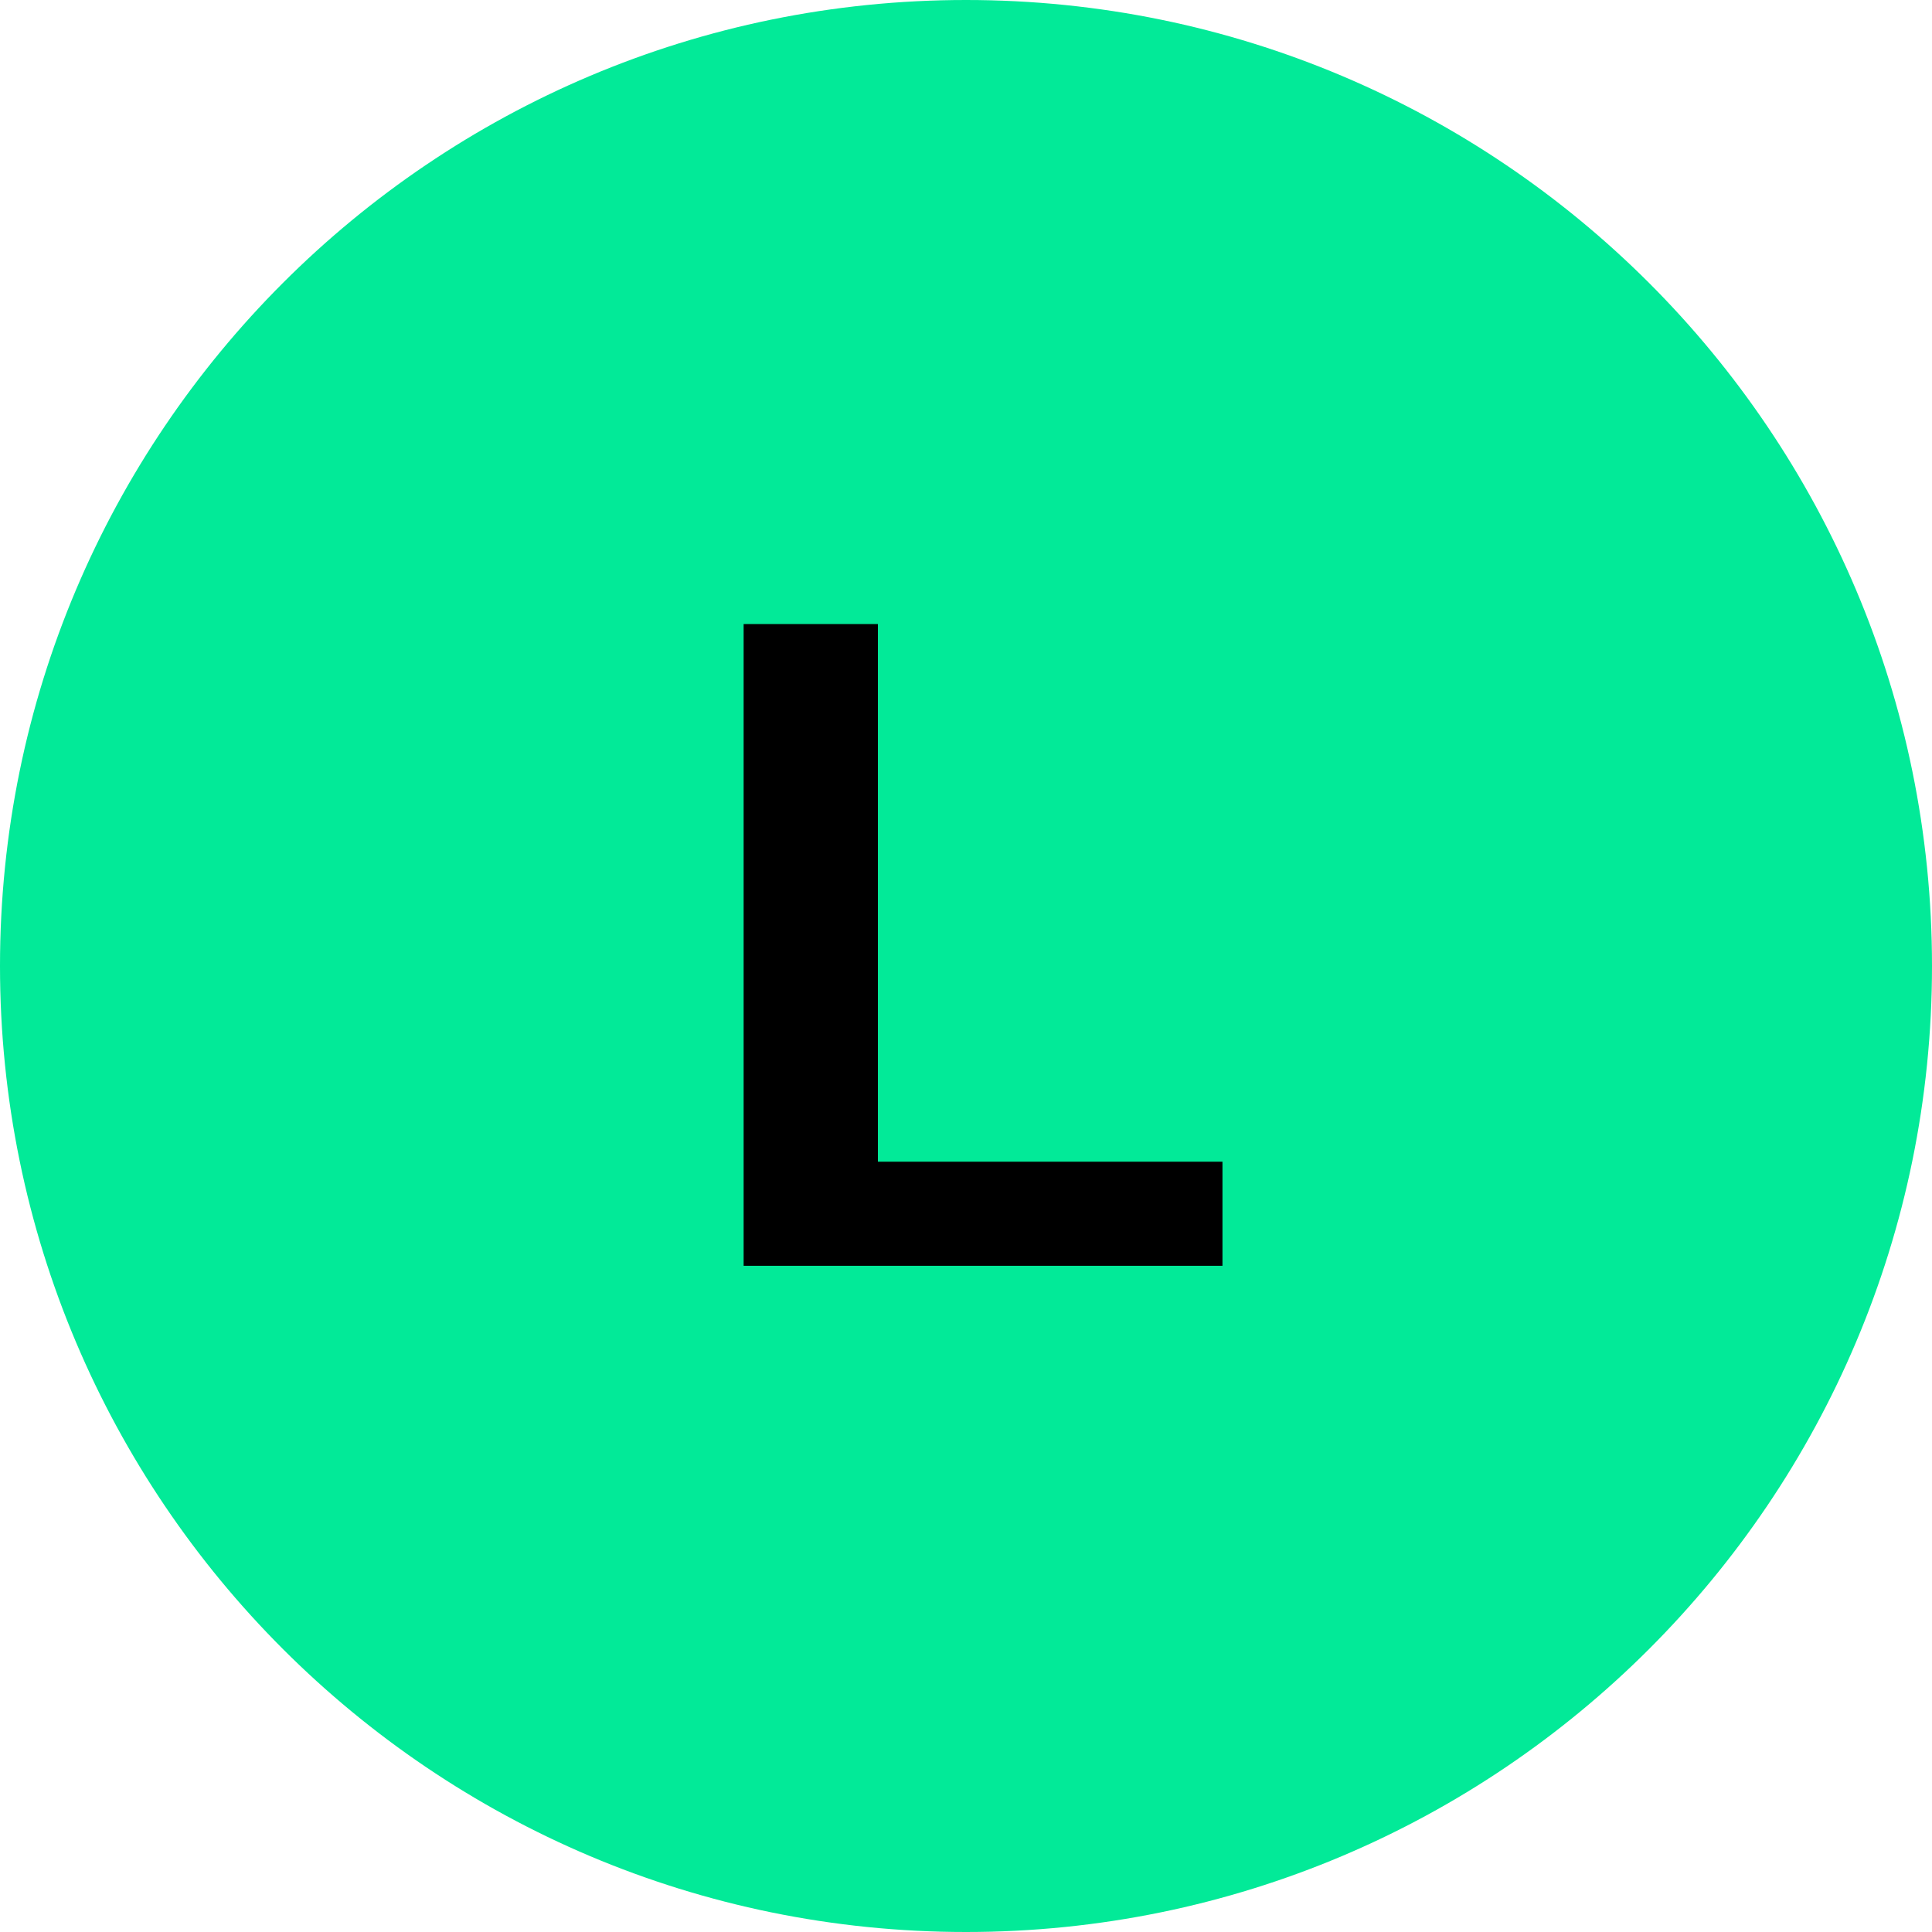
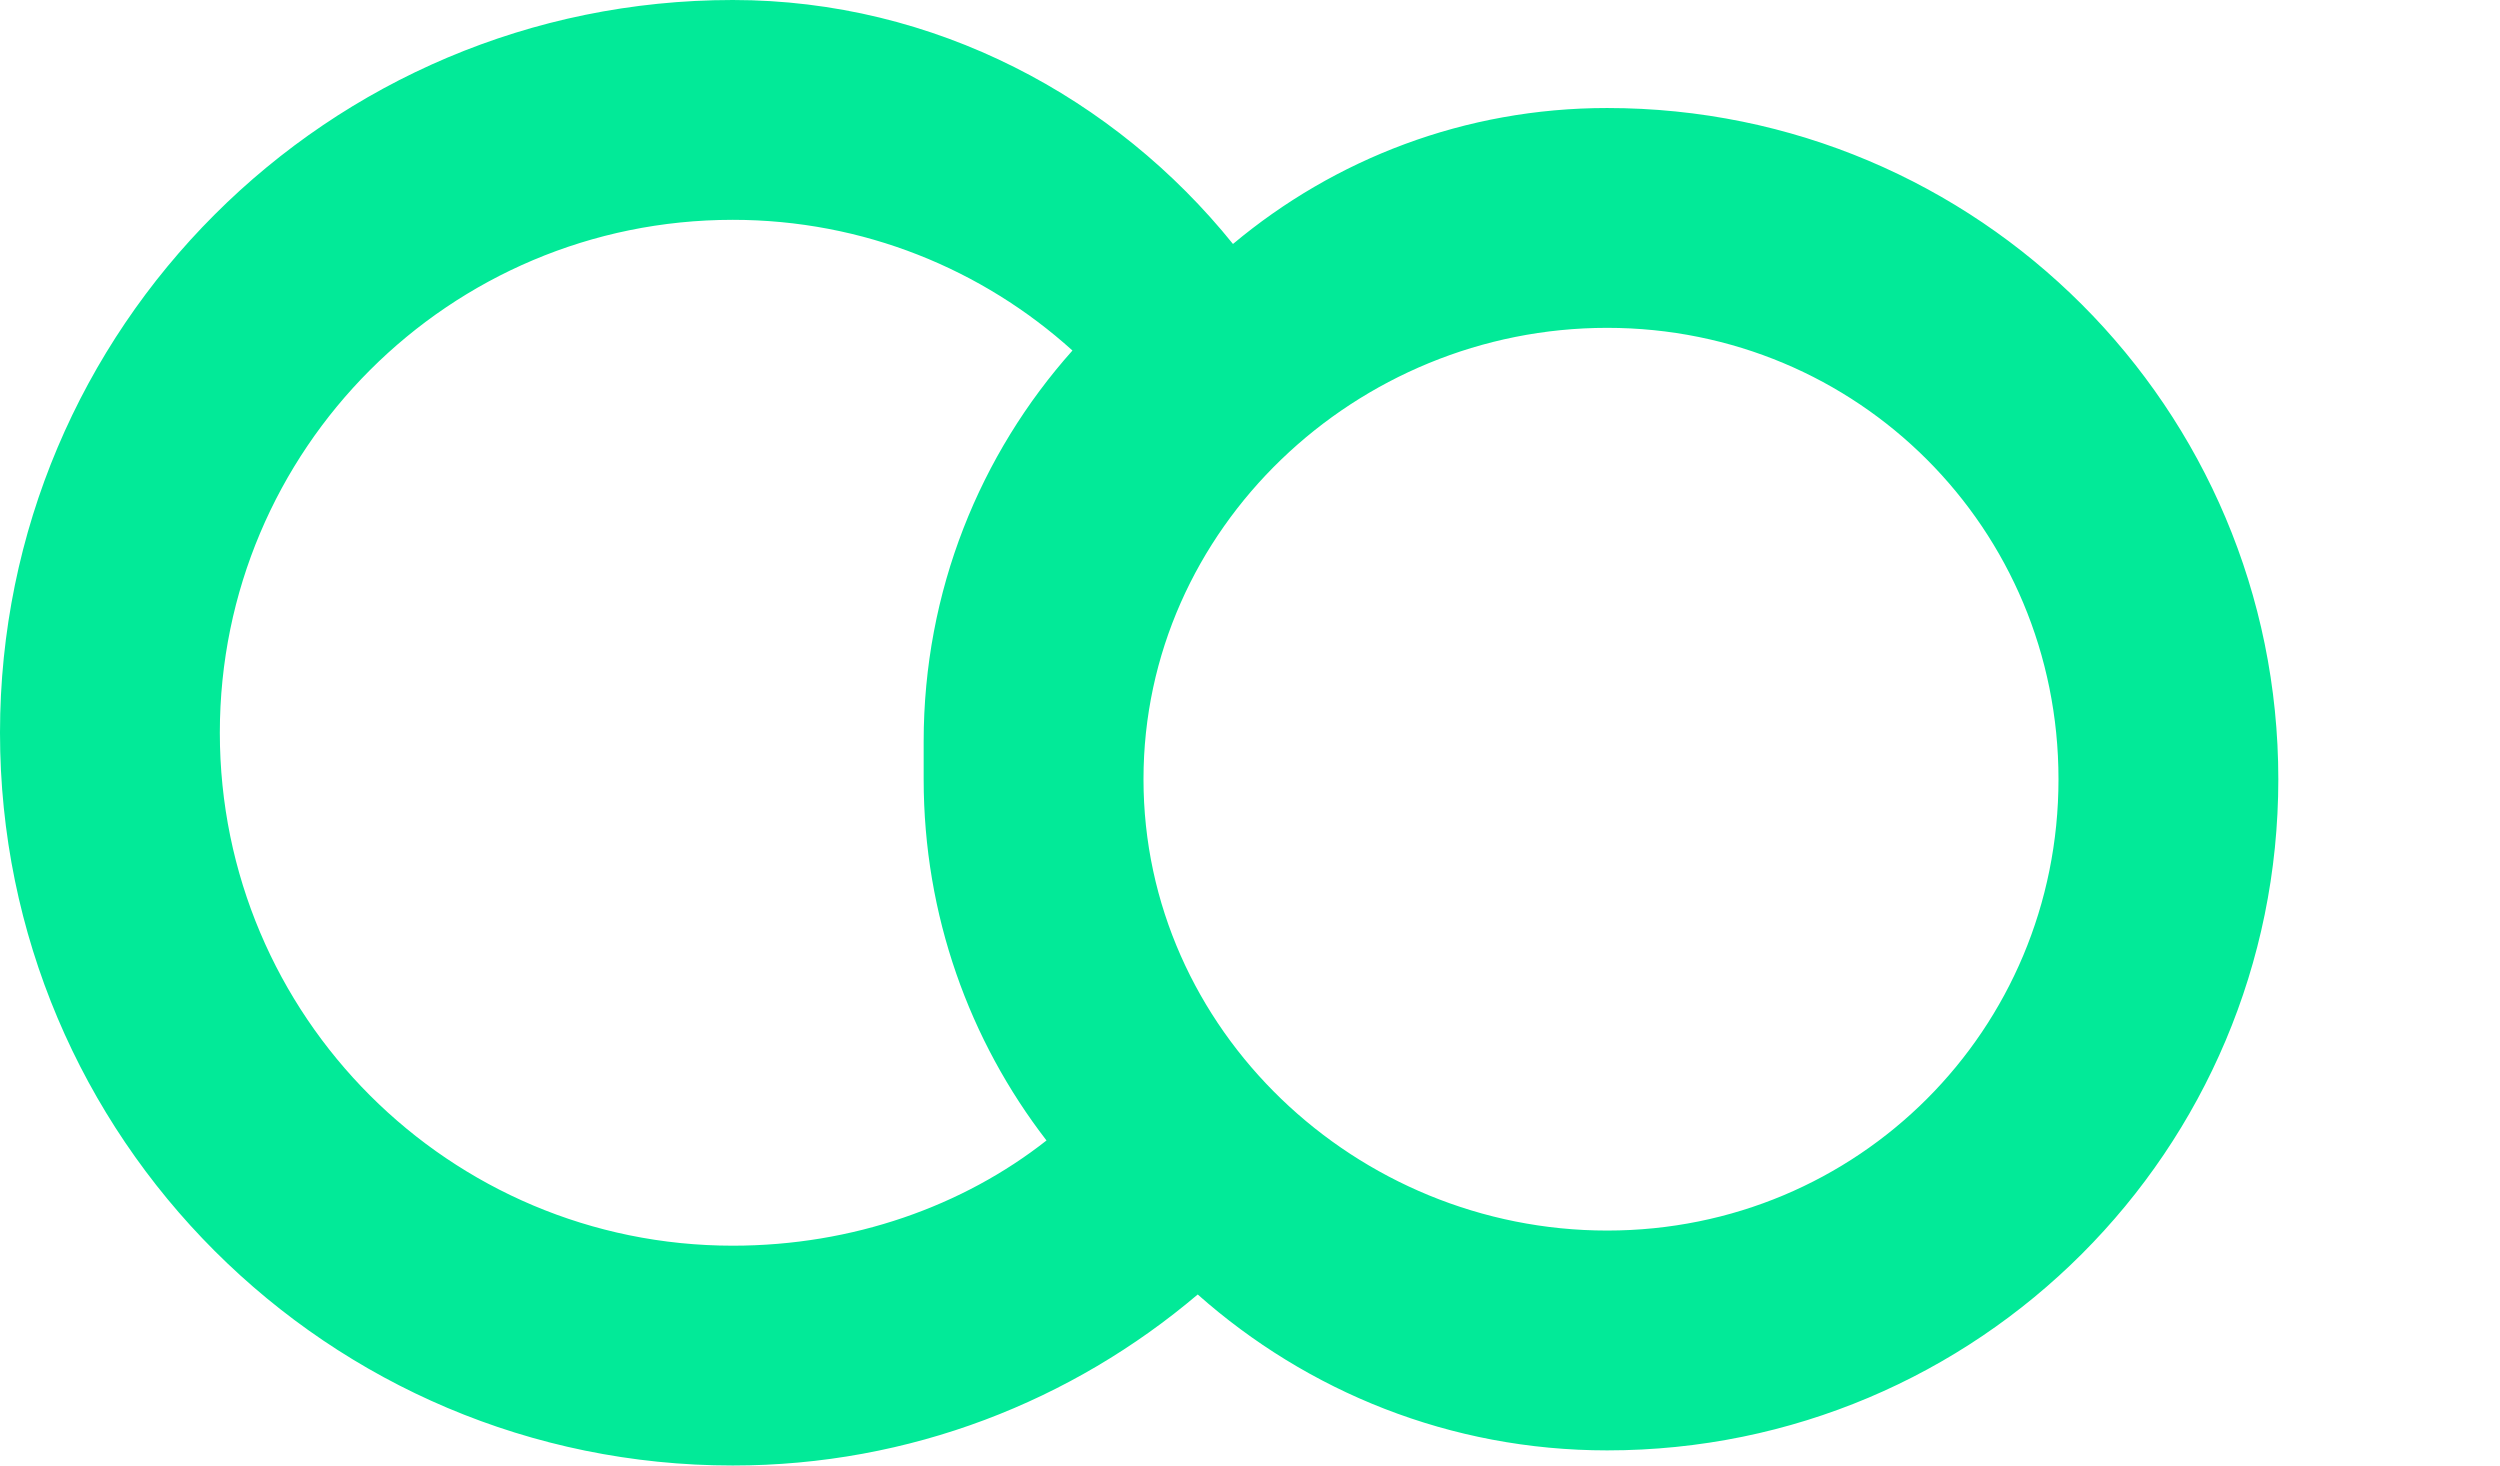
- <svg xmlns="http://www.w3.org/2000/svg" width="58" height="58" viewBox="0 0 58 58" fill="none">
-   <circle cx="29" cy="29" r="29" fill="#02ea98" />
-   <text x="29" y="38" text-anchor="middle" fill="#000" font-family="Arial, sans-serif" font-size="28" font-weight="bold">L</text>
+ <svg xmlns="http://www.w3.org/2000/svg" width="58" height="34" viewBox="0 0 58 34" fill="none">
+   <path d="M17 0C7.611 0 0 7.611 0 17C0 26.389 7.611 34 17 34C21.114 34 24.875 32.502 27.787 30.032C30.329 32.285 33.644 33.649 37.286 33.649C45.893 33.649 52.857 26.685 52.857 18.078C52.857 9.471 45.893 2.506 37.286 2.506C33.982 2.506 30.963 3.688 28.605 5.66C25.871 2.266 21.684 0 17 0ZM17 5.1C20.032 5.1 22.795 6.248 24.881 8.132C22.737 10.537 21.429 13.711 21.429 17.203V18.078C21.429 21.233 22.491 24.142 24.279 26.459C22.346 27.98 19.786 28.9 17 28.9C10.426 28.9 5.1 23.574 5.1 17C5.1 10.426 10.426 5.1 17 5.1ZM37.286 7.606C43.104 7.606 47.757 12.259 47.757 18.078C47.757 23.896 43.104 28.549 37.286 28.549C31.467 28.549 26.529 23.896 26.529 18.078C26.529 12.259 31.467 7.606 37.286 7.606Z" fill="#02ea98" />
</svg>
